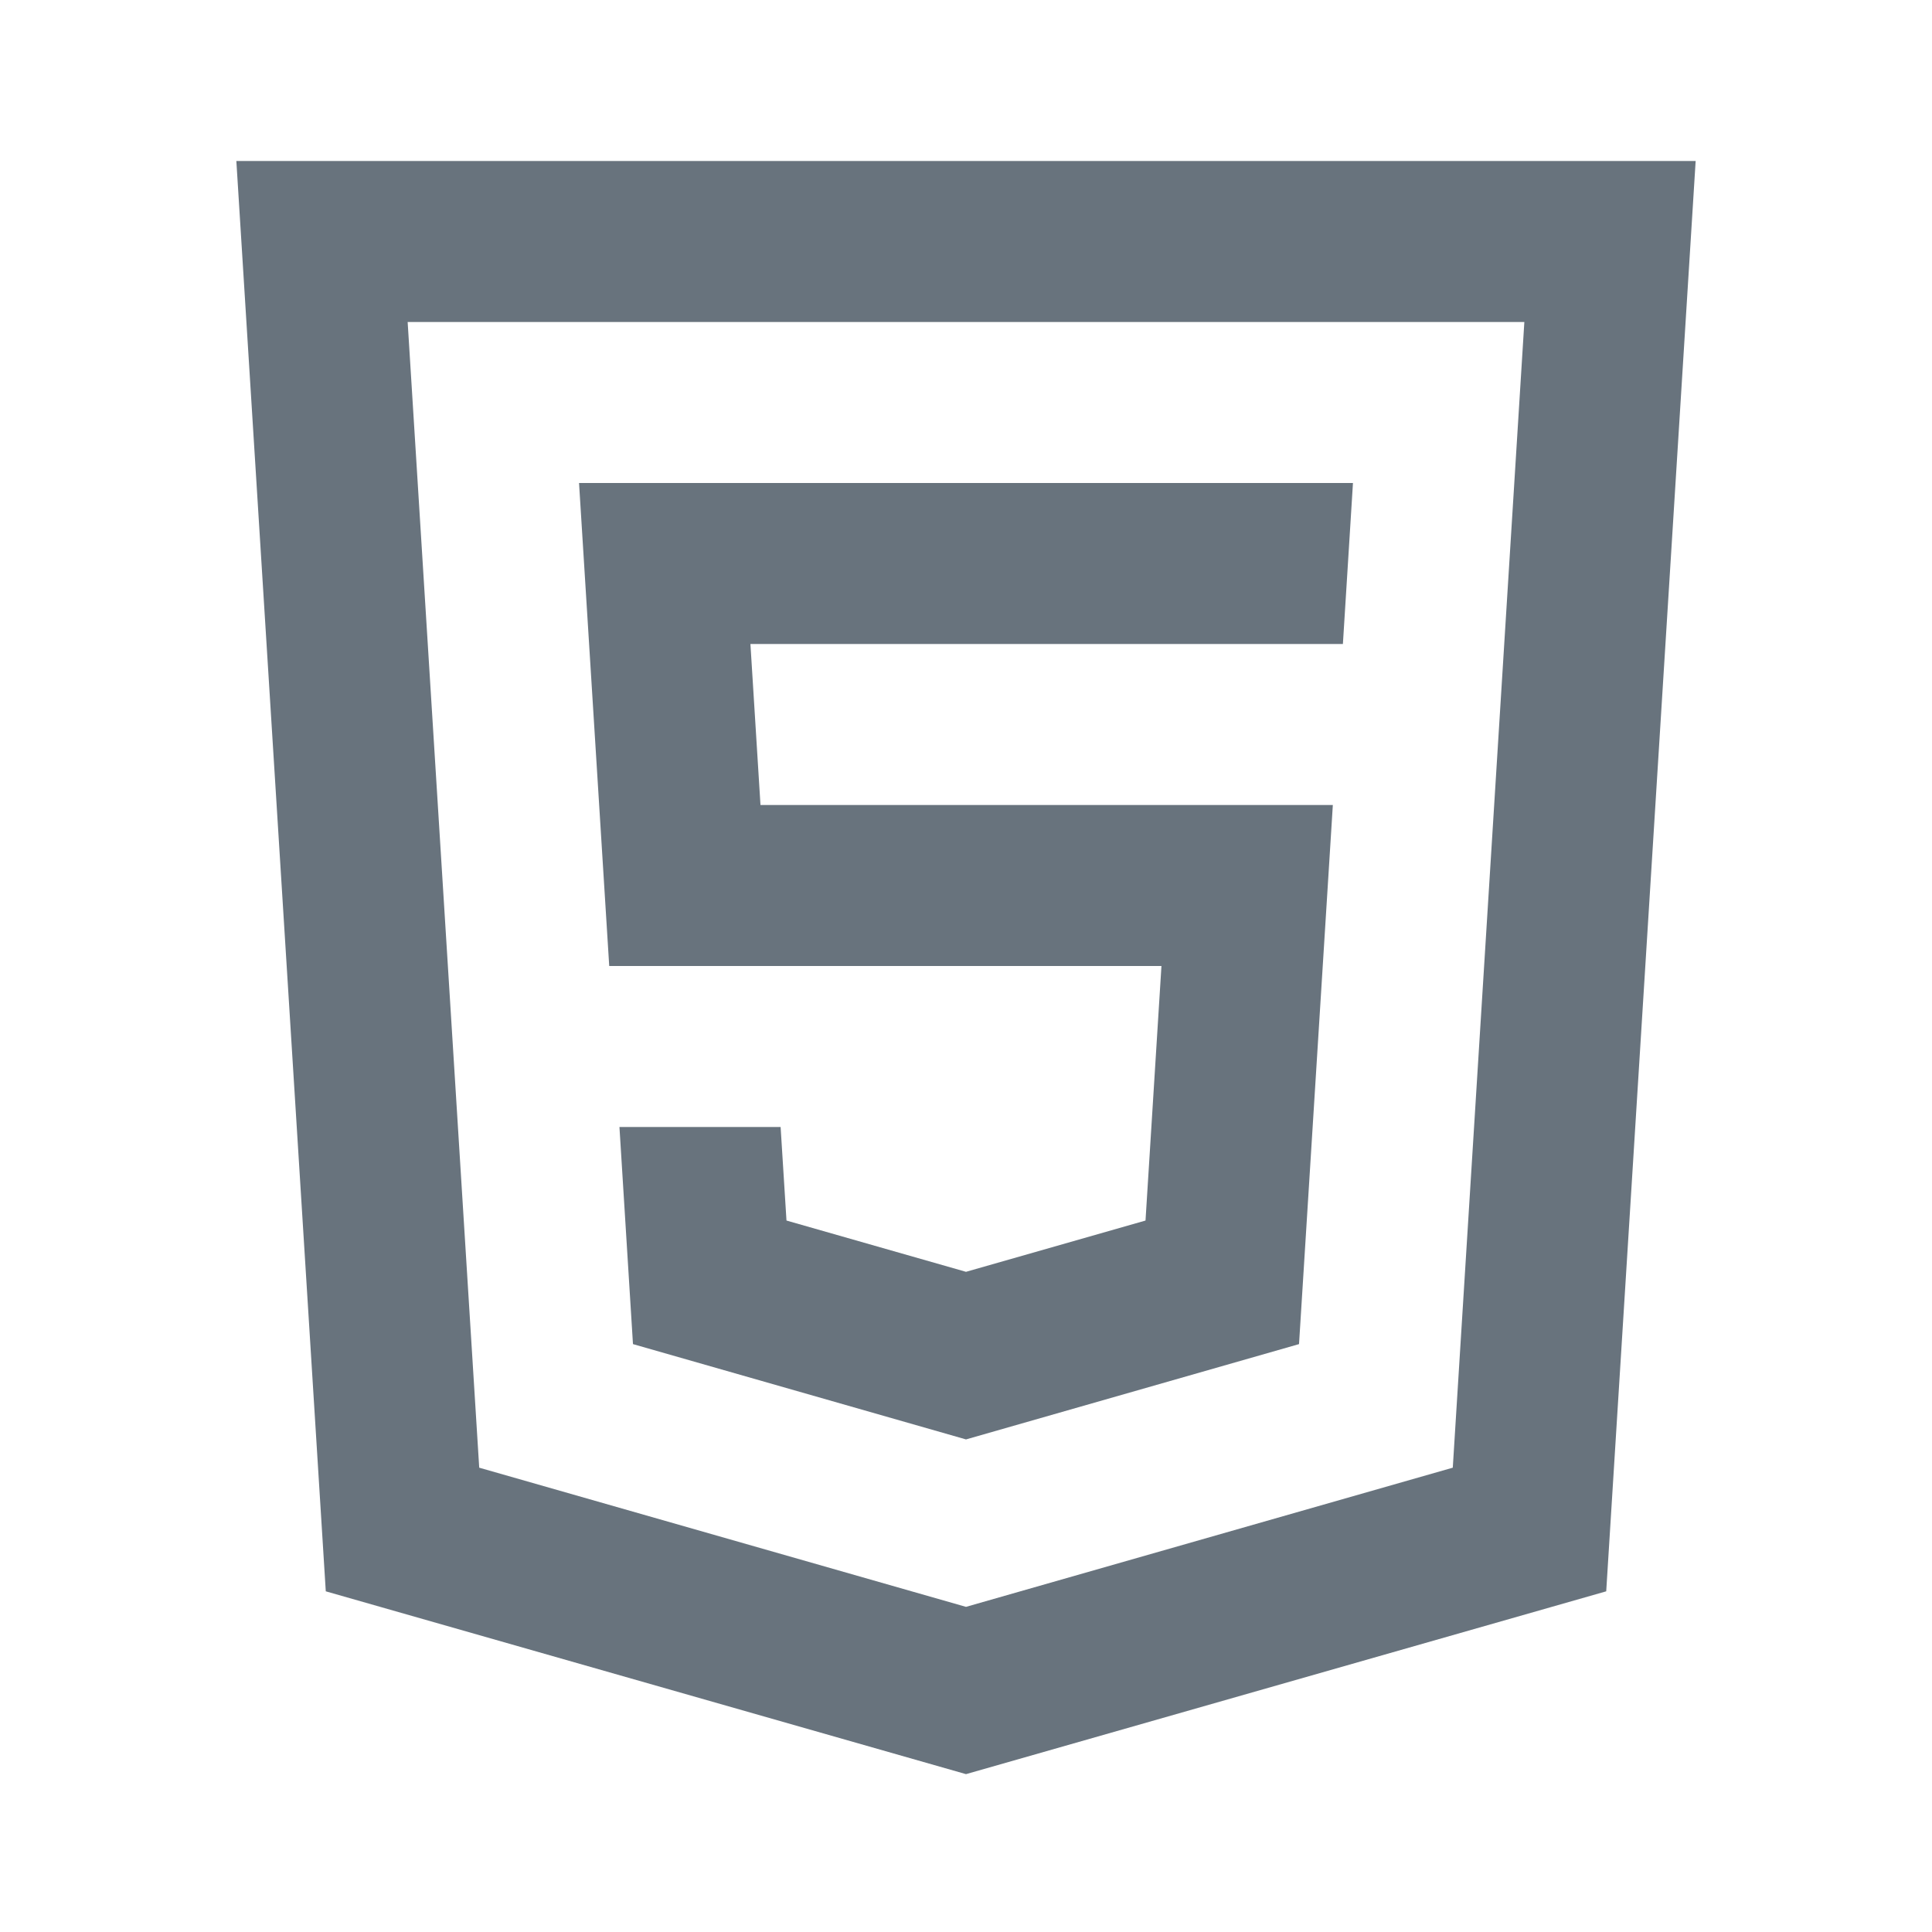
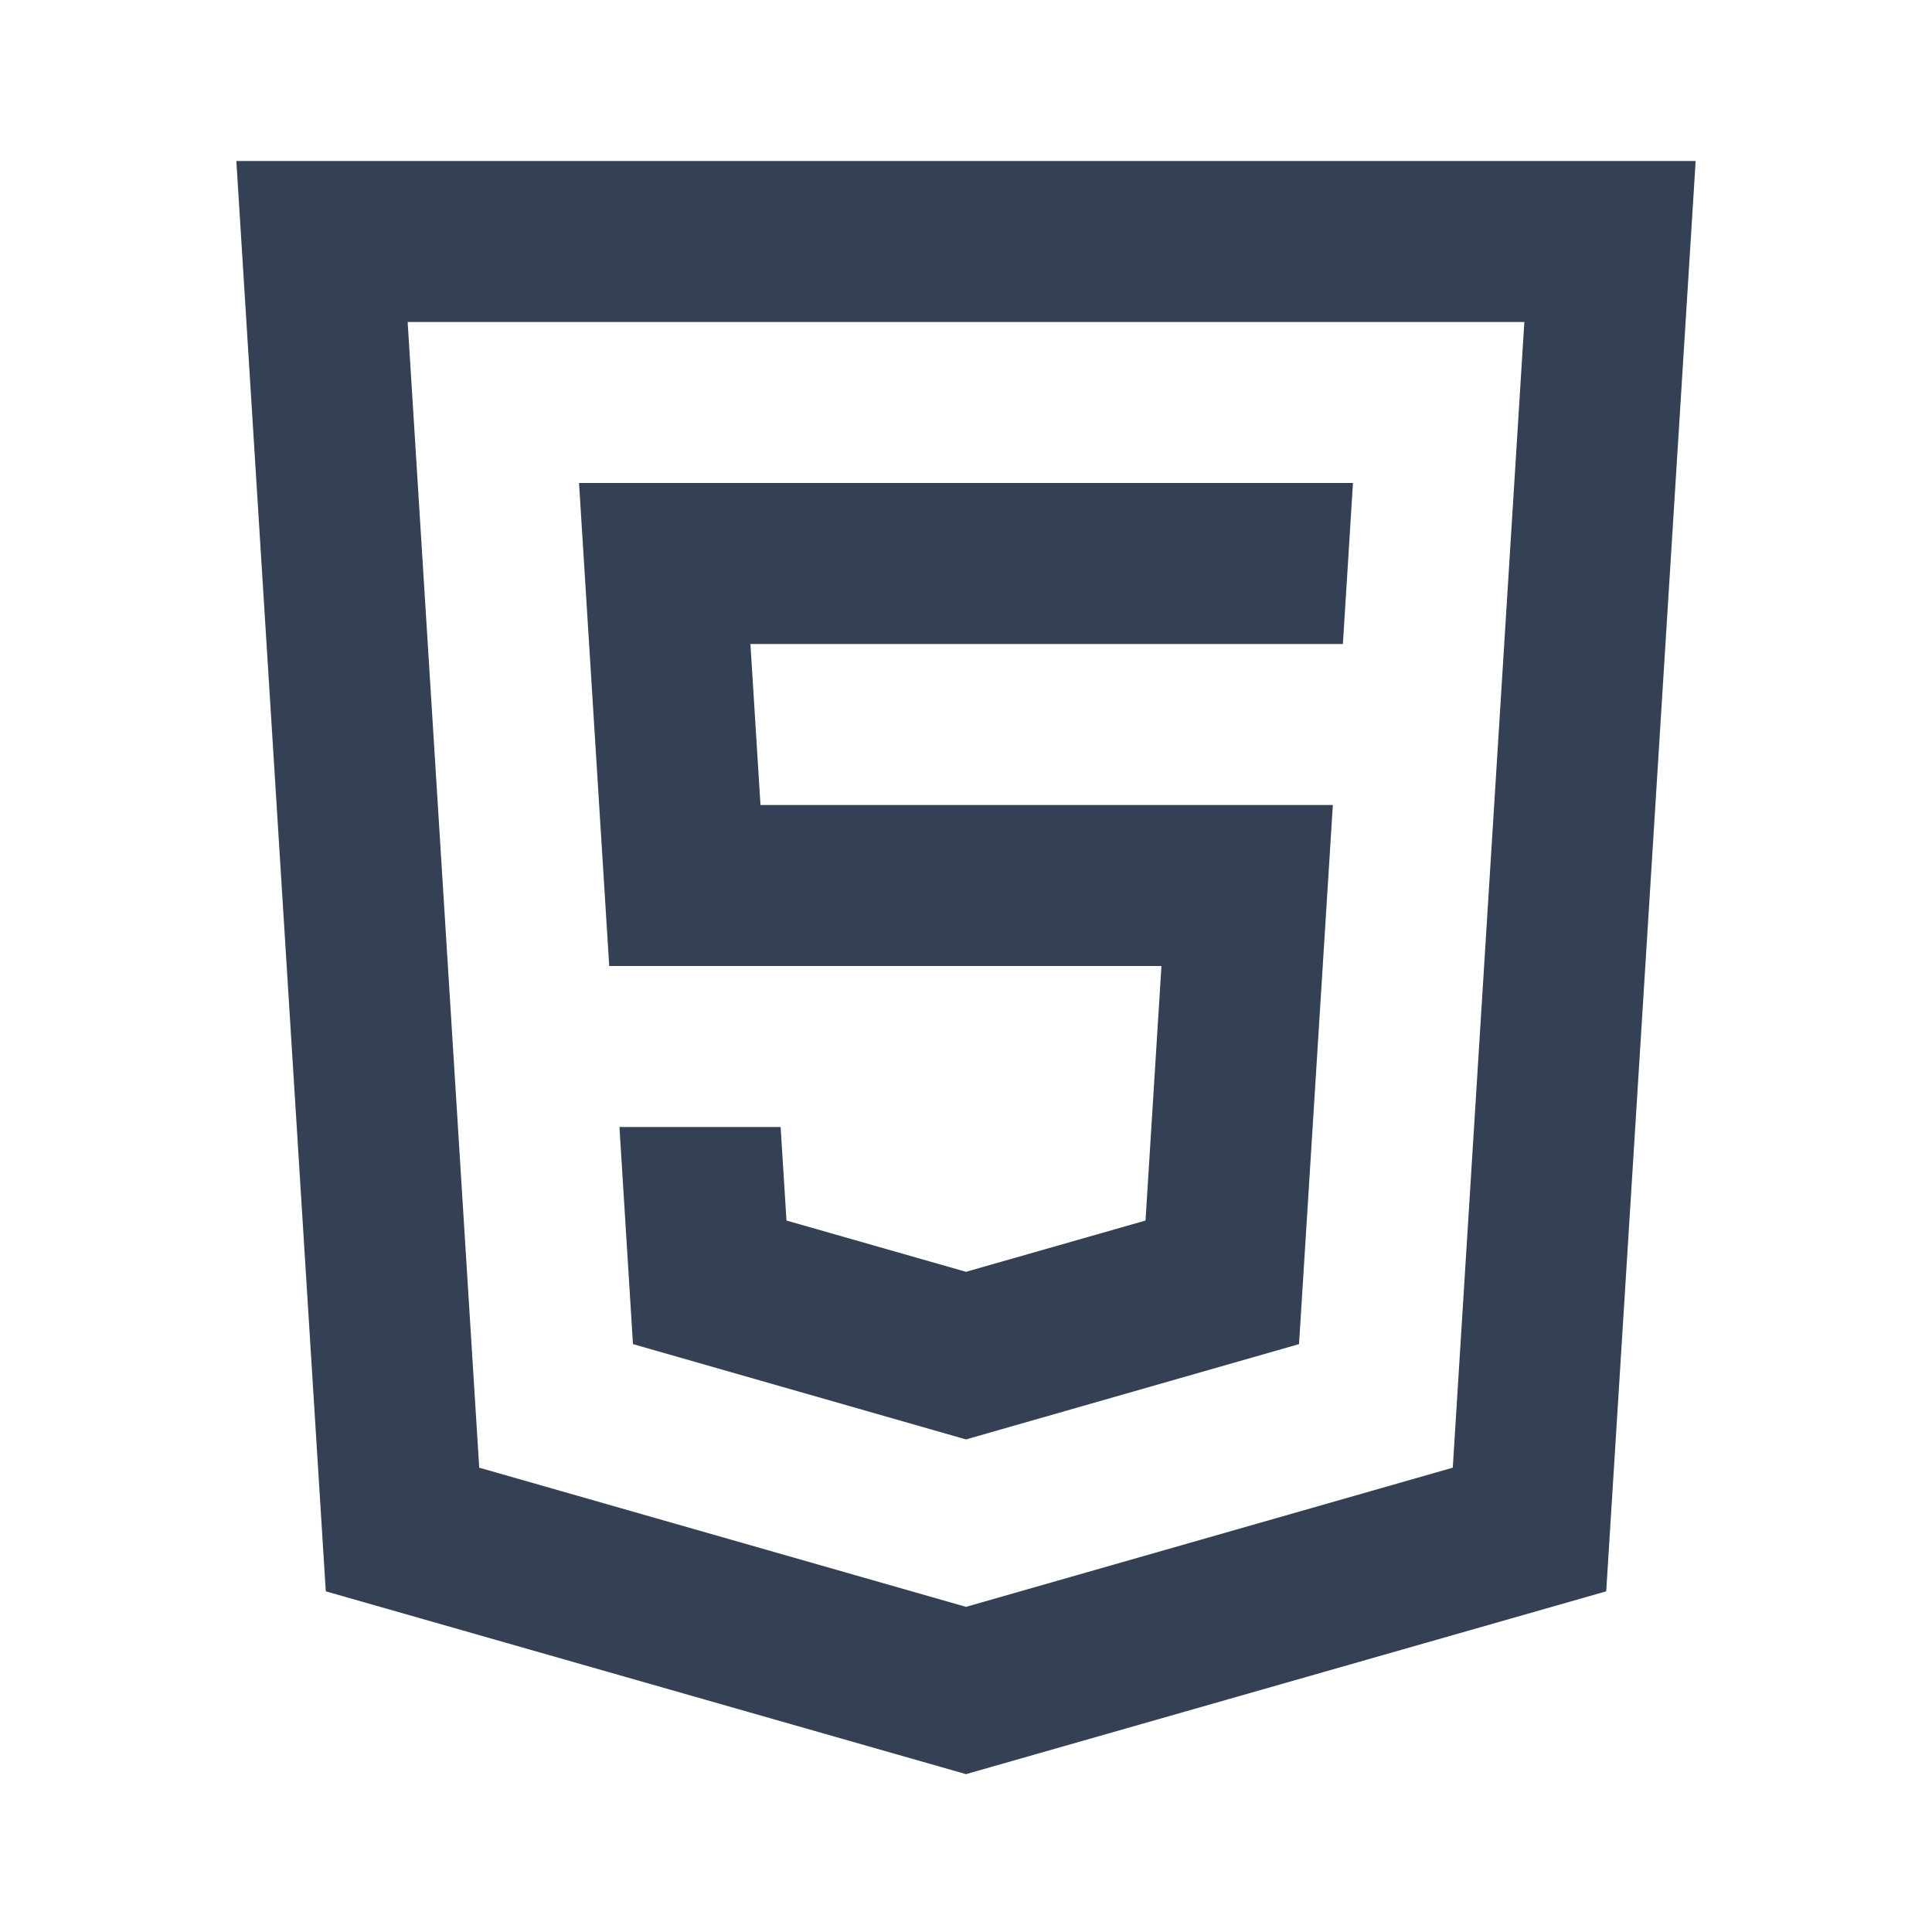
<svg xmlns="http://www.w3.org/2000/svg" width="24" height="24" viewBox="0 0 24 24" fill="none">
-   <path d="M7.193 6L7.568 12H14.428L14.23 15.162L12 15.799L9.77 15.162L9.697 14H7.695L7.863 16.697L12 17.881L16.137 16.697L16.557 10H9.447L9.322 8H16.682L16.807 6H7.193ZM2.936 2L4.047 19.768L12 22.039L19.953 19.768L21.064 2H2.936ZM5.064 4H18.936L18.047 18.232L12 19.961L5.953 18.232L5.064 4Z" fill="#68737D" />
+   <path d="M7.193 6L7.568 12H14.428L14.23 15.162L12 15.799L9.77 15.162L9.697 14H7.695L7.863 16.697L12 17.881L16.137 16.697L16.557 10H9.447L9.322 8H16.682L16.807 6H7.193ZM2.936 2L4.047 19.768L12 22.039L19.953 19.768L21.064 2H2.936ZM5.064 4H18.936L18.047 18.232L12 19.961L5.953 18.232L5.064 4Z" fill="#344054" />
</svg>
